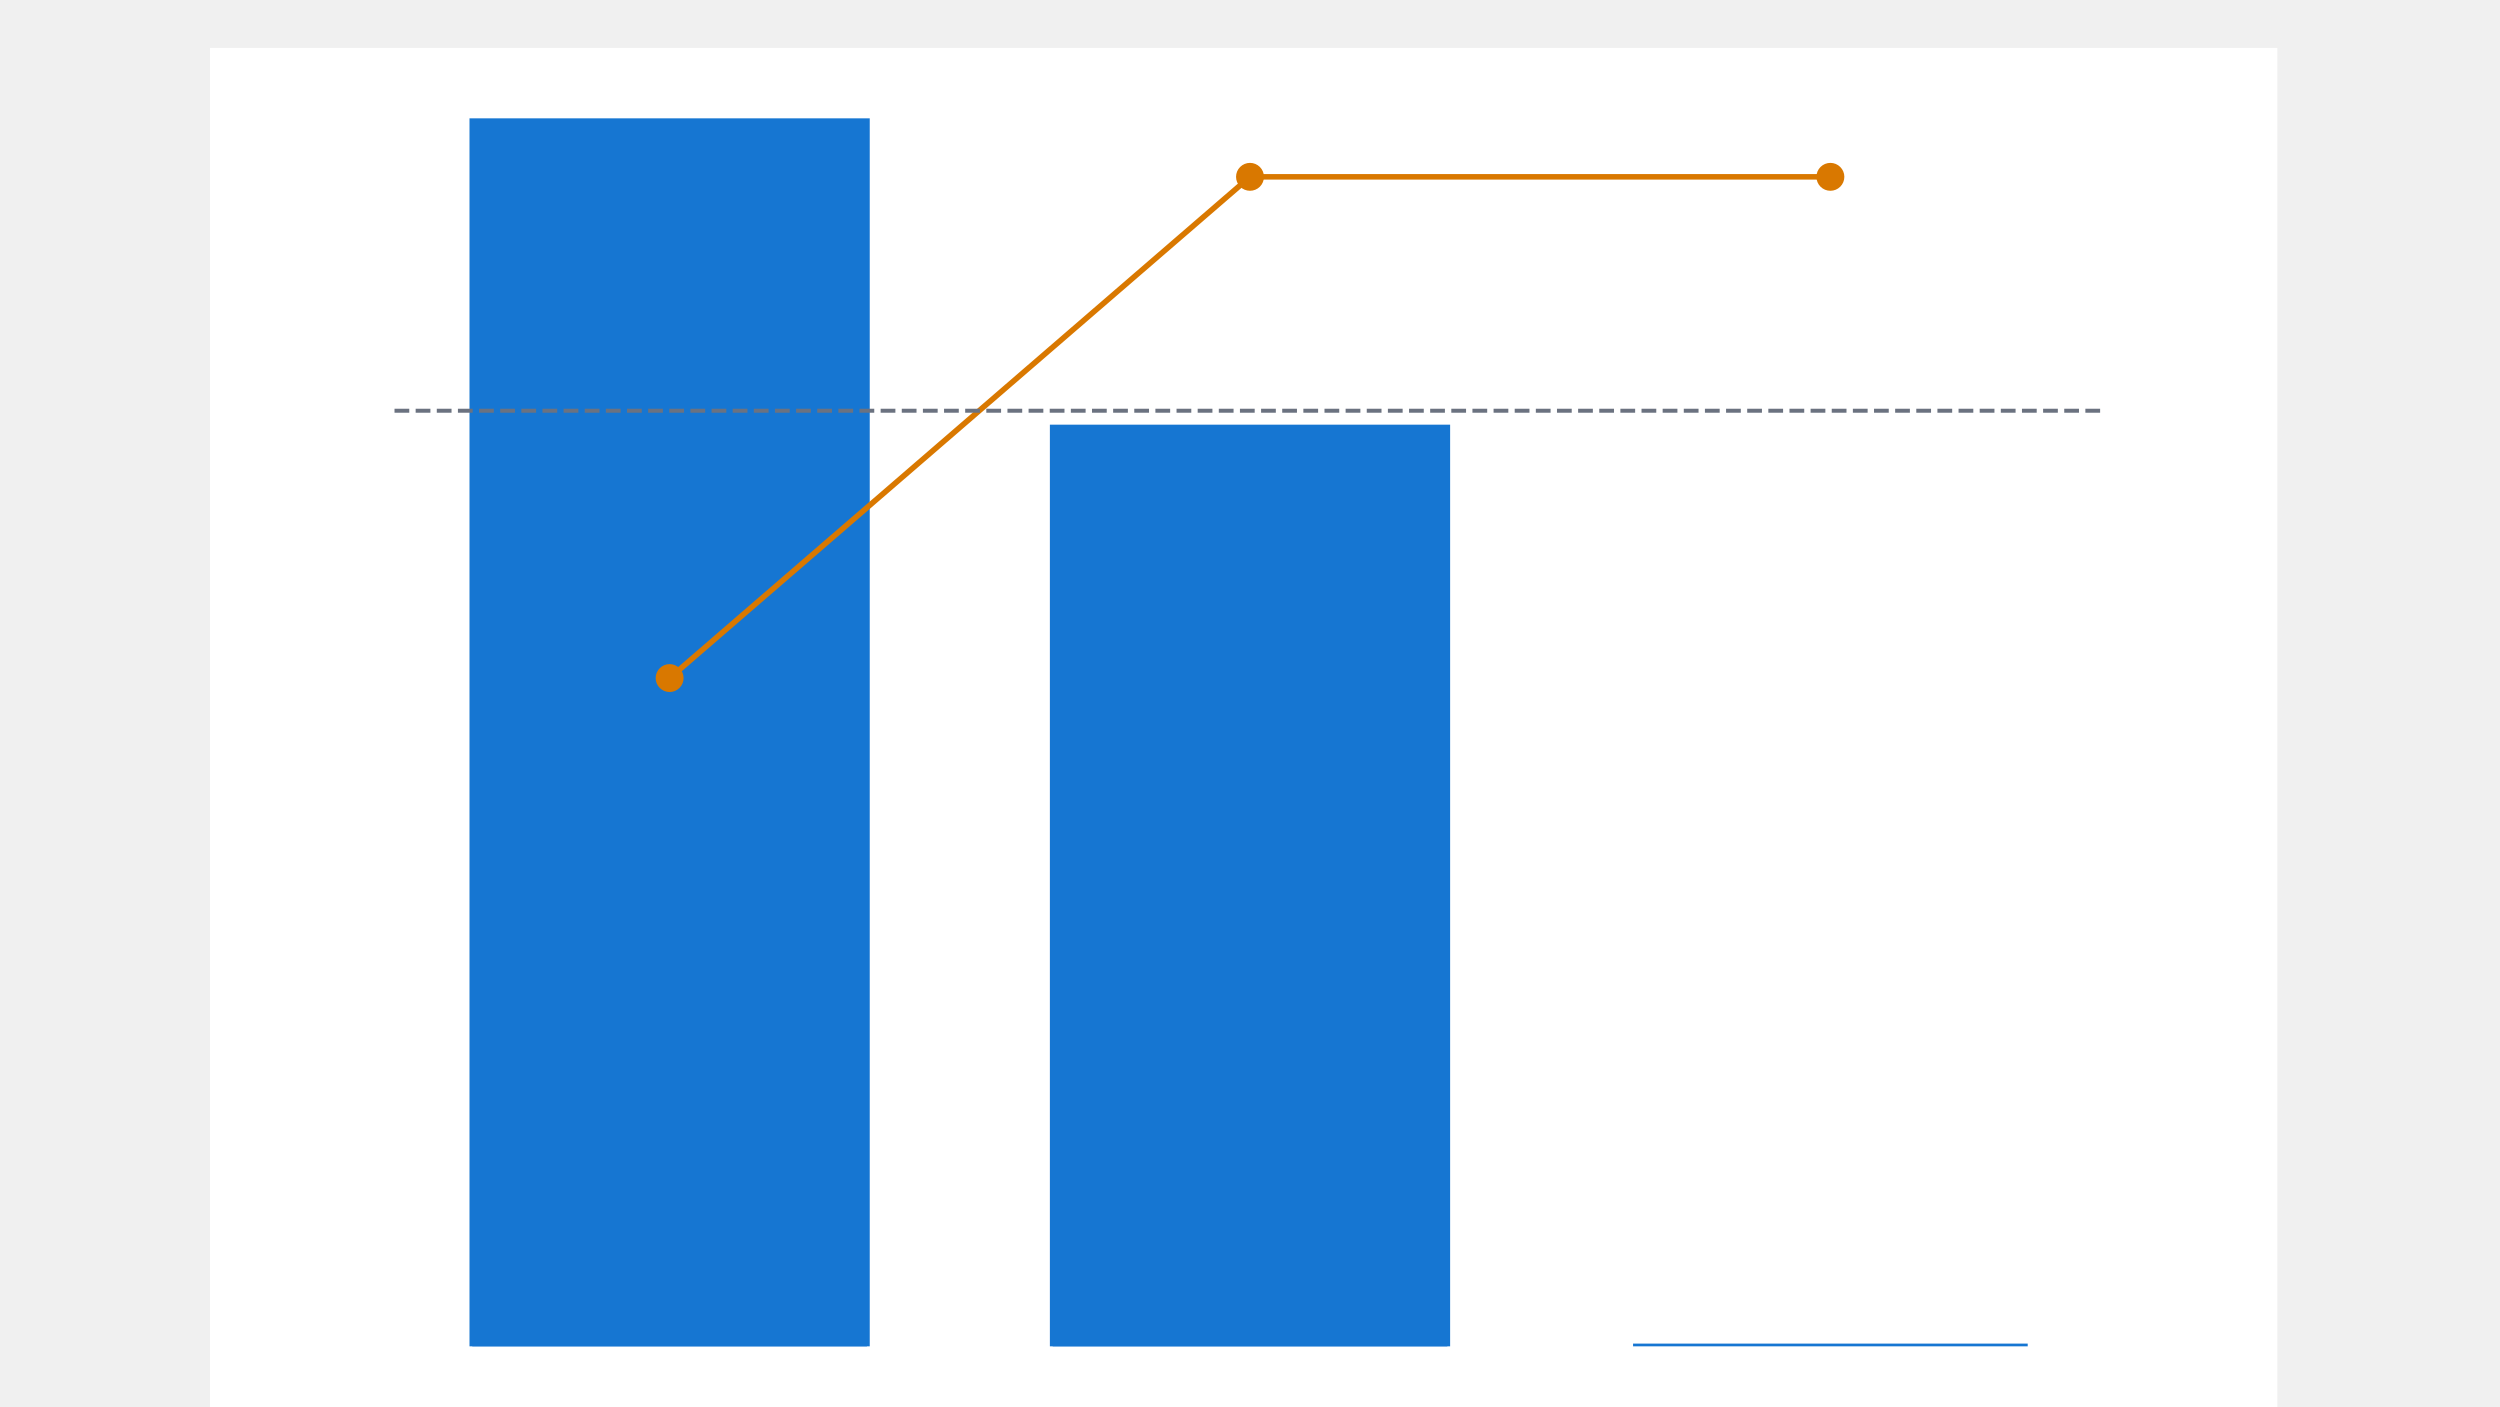
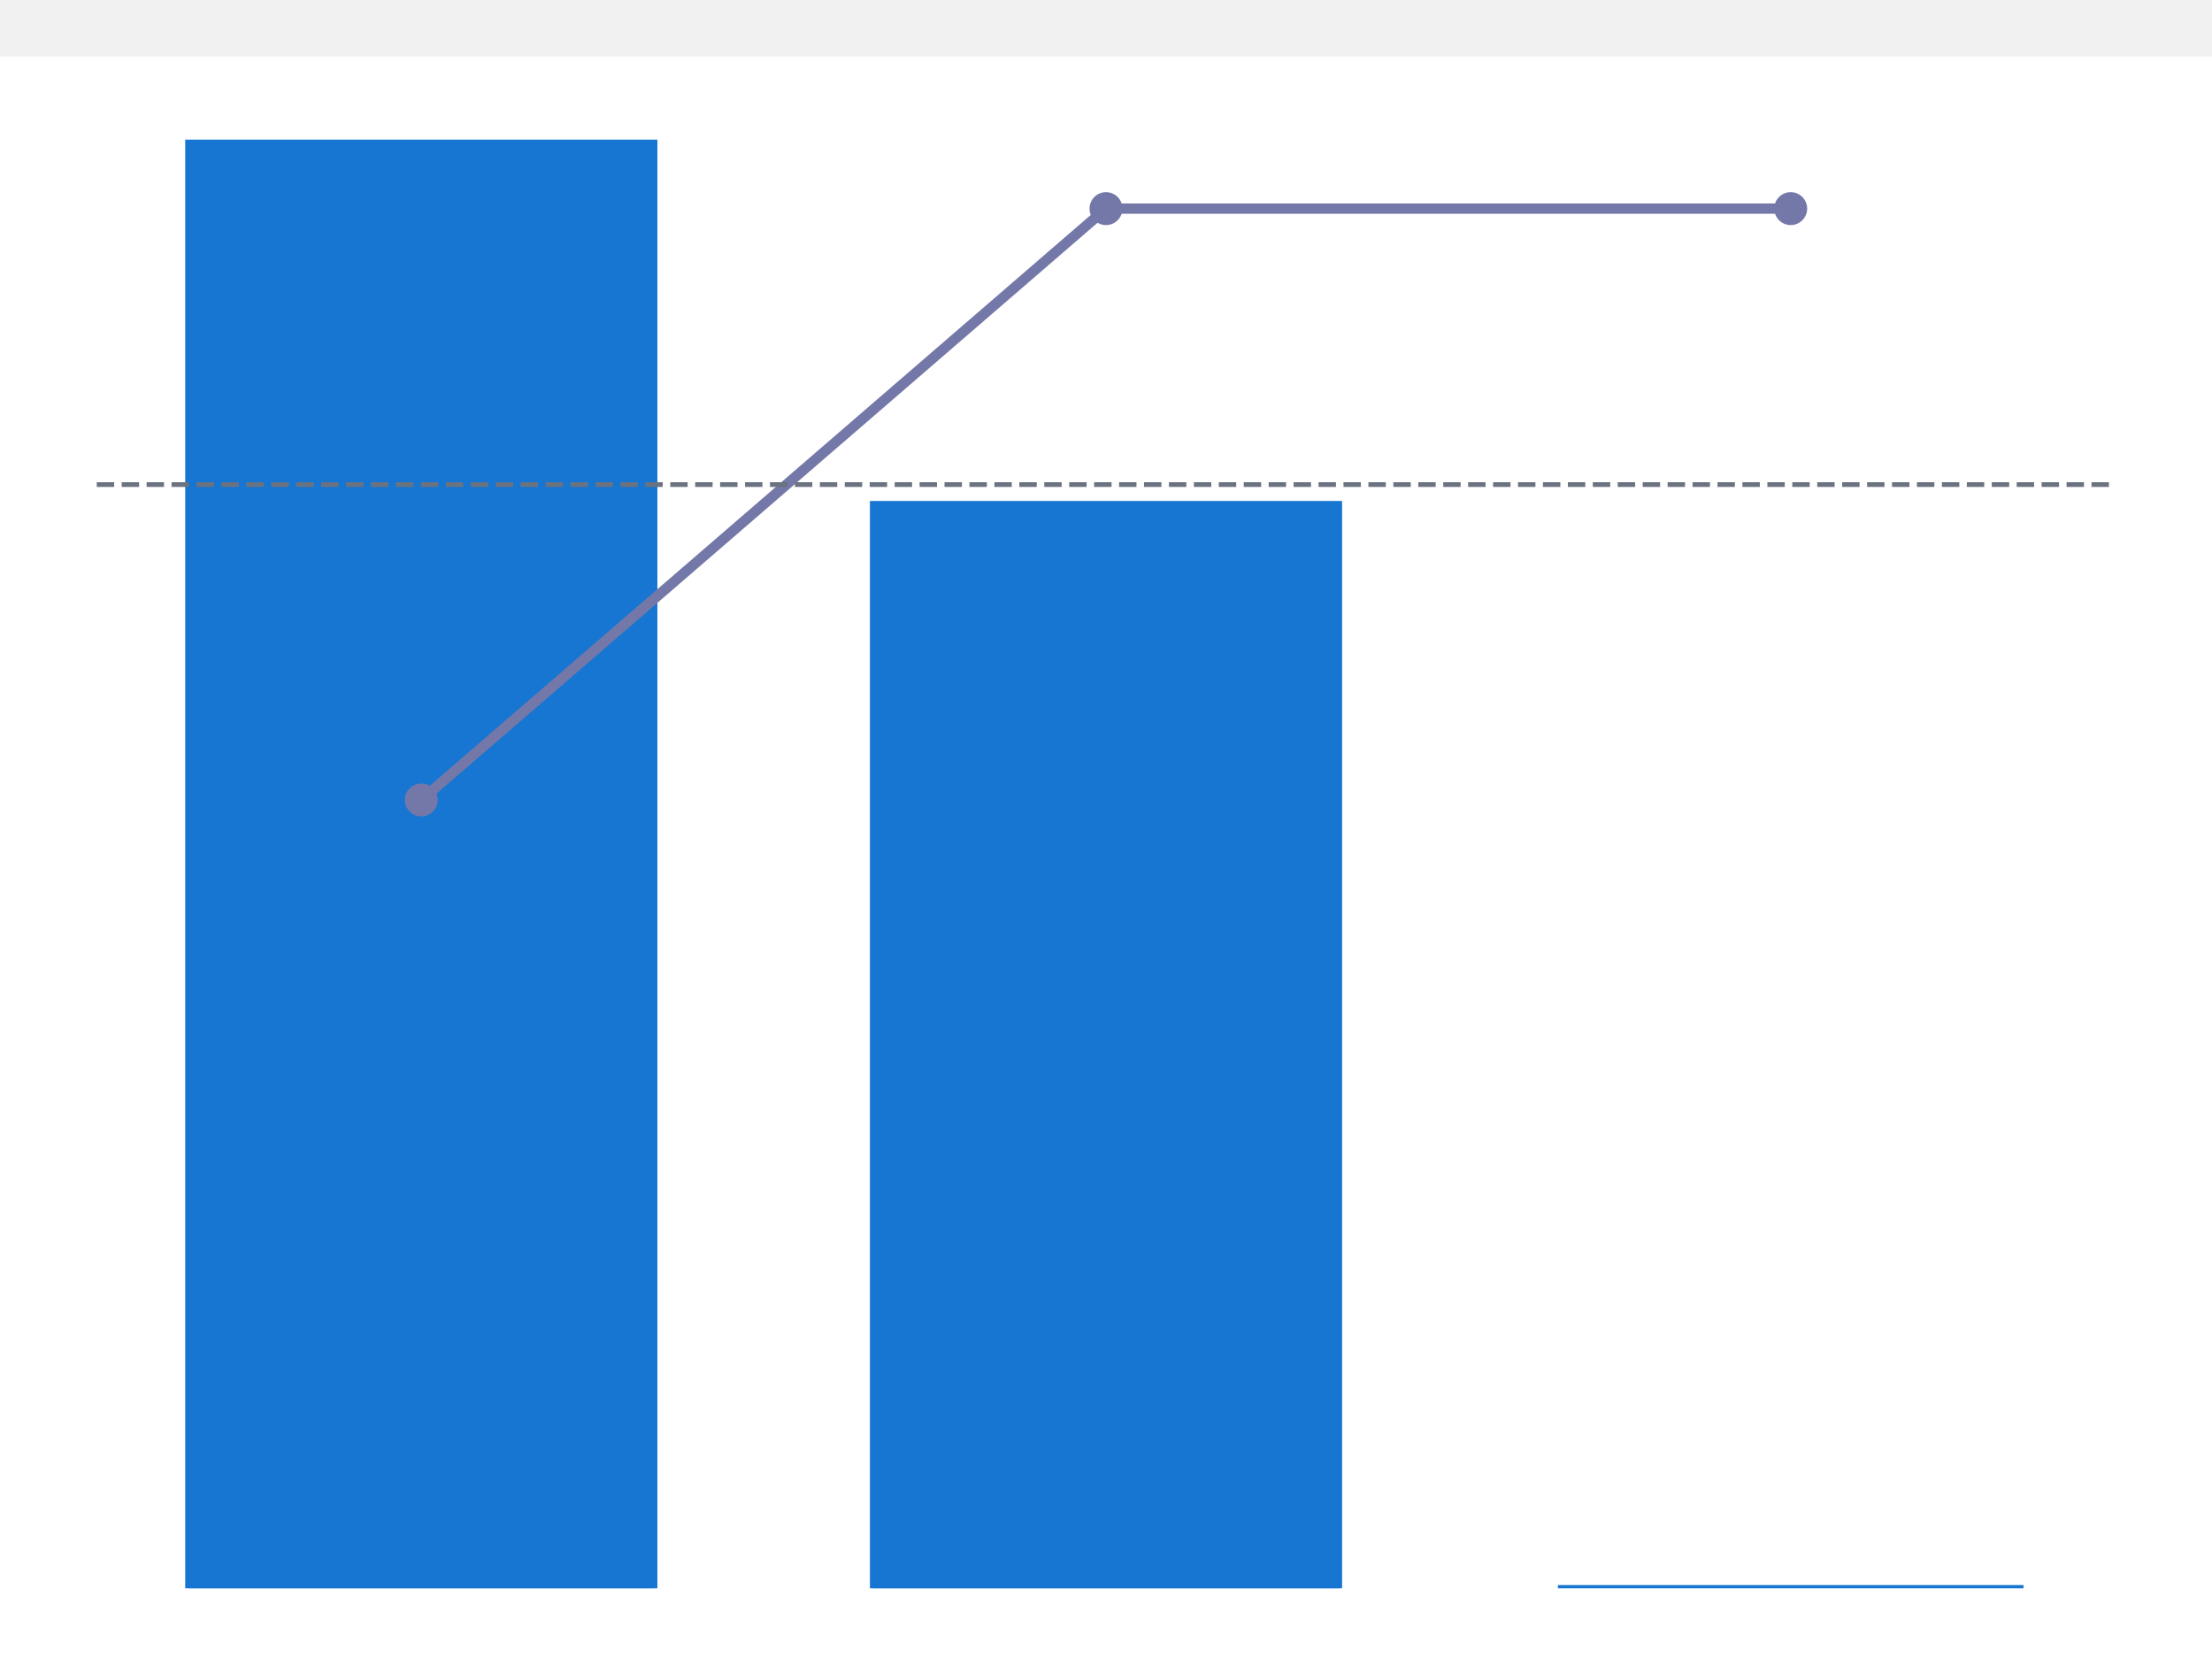
- <svg xmlns="http://www.w3.org/2000/svg" xmlns:xlink="http://www.w3.org/1999/xlink" width="1024" height="576" viewBox="-52.663 -12.016 626.903 352.633" version="1.1" preserveAspectRatio="xMidYMid meet">
+ <svg xmlns="http://www.w3.org/2000/svg" xmlns:xlink="http://www.w3.org/1999/xlink" width="1024" height="768" viewBox="25.7 -12.016 470.177 352.633" version="1.1" preserveAspectRatio="xMidYMid meet">
  <defs>
    <style type="text/css">*{stroke-linejoin: round; stroke-linecap: butt}</style>
  </defs>
  <g id="figure_1">
    <g id="patch_1">
      <path d="M 0 345.6  L 518.4 345.6  L 518.4 0  L 0 0  z " style="fill: #ffffff" />
    </g>
    <g id="axes_1">
      <g id="patch_3">
        <path d="M 65.768 325.6  L 164.734 325.6  L 164.734 18.362  L 65.768 18.362  z " clip-path="url(#p68edafc316)" style="fill: #1676d2; stroke: #1676d2; stroke-width: 1.4; stroke-linejoin: miter" />
      </g>
      <g id="patch_4">
        <path d="M 211.306 325.6  L 310.272 325.6  L 310.272 95.172  L 211.306 95.172  z " clip-path="url(#p68edafc316)" style="fill: #1676d2; stroke: #1676d2; stroke-width: 1.4; stroke-linejoin: miter" />
      </g>
      <g id="patch_5">
        <path d="M 356.844 325.6  L 455.809 325.6  L 455.809 325.6  L 356.844 325.6  z " clip-path="url(#p68edafc316)" style="fill: #1676d2; stroke: #1676d2; stroke-width: 1.4; stroke-linejoin: miter" />
      </g>
    </g>
    <g id="axes_2">
      <g id="line2d_19">
-         <path d="M 115.251 158.016  L 260.789 32.327  L 406.327 32.327  " clip-path="url(#p68edafc316)" style="fill: none; stroke: #d97800; stroke-width: 1.4; stroke-linecap: square" />
+         <path d="M 115.251 158.016  L 260.789 32.327  L 406.327 32.327  " clip-path="url(#p68edafc316)" style="fill: none; stroke: #7478a8; stroke-width: 2.2; stroke-linecap: square" />
        <defs>
-           <path id="mb584fc922d" d="M 0 3  C 0.796 3 1.559 2.684 2.121 2.121  C 2.684 1.559 3 0.796 3 0  C 3 -0.796 2.684 -1.559 2.121 -2.121  C 1.559 -2.684 0.796 -3 0 -3  C -0.796 -3 -1.559 -2.684 -2.121 -2.121  C -2.684 -1.559 -3 -0.796 -3 0  C -3 0.796 -2.684 1.559 -2.121 2.121  C -1.559 2.684 -0.796 3 0 3  z " style="stroke: #d97800" />
+           <path id="mb584fc922d" d="M 0 3  C 0.796 3 1.559 2.684 2.121 2.121  C 2.684 1.559 3 0.796 3 0  C 3 -0.796 2.684 -1.559 2.121 -2.121  C 1.559 -2.684 0.796 -3 0 -3  C -0.796 -3 -1.559 -2.684 -2.121 -2.121  C -2.684 -1.559 -3 -0.796 -3 0  C -3 0.796 -2.684 1.559 -2.121 2.121  C -1.559 2.684 -0.796 3 0 3  z " style="stroke: #7478a8" />
        </defs>
        <g clip-path="url(#p68edafc316)">
-           <use xlink:href="#mb584fc922d" x="115.251" y="158.016" style="fill: #d97800; stroke: #d97800" />
-           <use xlink:href="#mb584fc922d" x="260.789" y="32.327" style="fill: #d97800; stroke: #d97800" />
-           <use xlink:href="#mb584fc922d" x="406.327" y="32.327" style="fill: #d97800; stroke: #d97800" />
+           <use xlink:href="#mb584fc922d" x="115.251" y="158.016" style="fill: #7478a8; stroke: #7478a8" />
+           <use xlink:href="#mb584fc922d" x="260.789" y="32.327" style="fill: #7478a8; stroke: #7478a8" />
+           <use xlink:href="#mb584fc922d" x="406.327" y="32.327" style="fill: #7478a8; stroke: #7478a8" />
        </g>
      </g>
      <g id="line2d_20">
        <path d="M 46.266 90.982  L 475.311 90.982  " clip-path="url(#p68edafc316)" style="fill: none; stroke-dasharray: 3.7,1.6; stroke-dashoffset: 0; stroke: #6b7280" />
      </g>
    </g>
  </g>
  <defs>
    <clipPath id="p68edafc316">
      <rect x="46.266" y="3" width="429.046" height="322.6" />
    </clipPath>
  </defs>
</svg>
